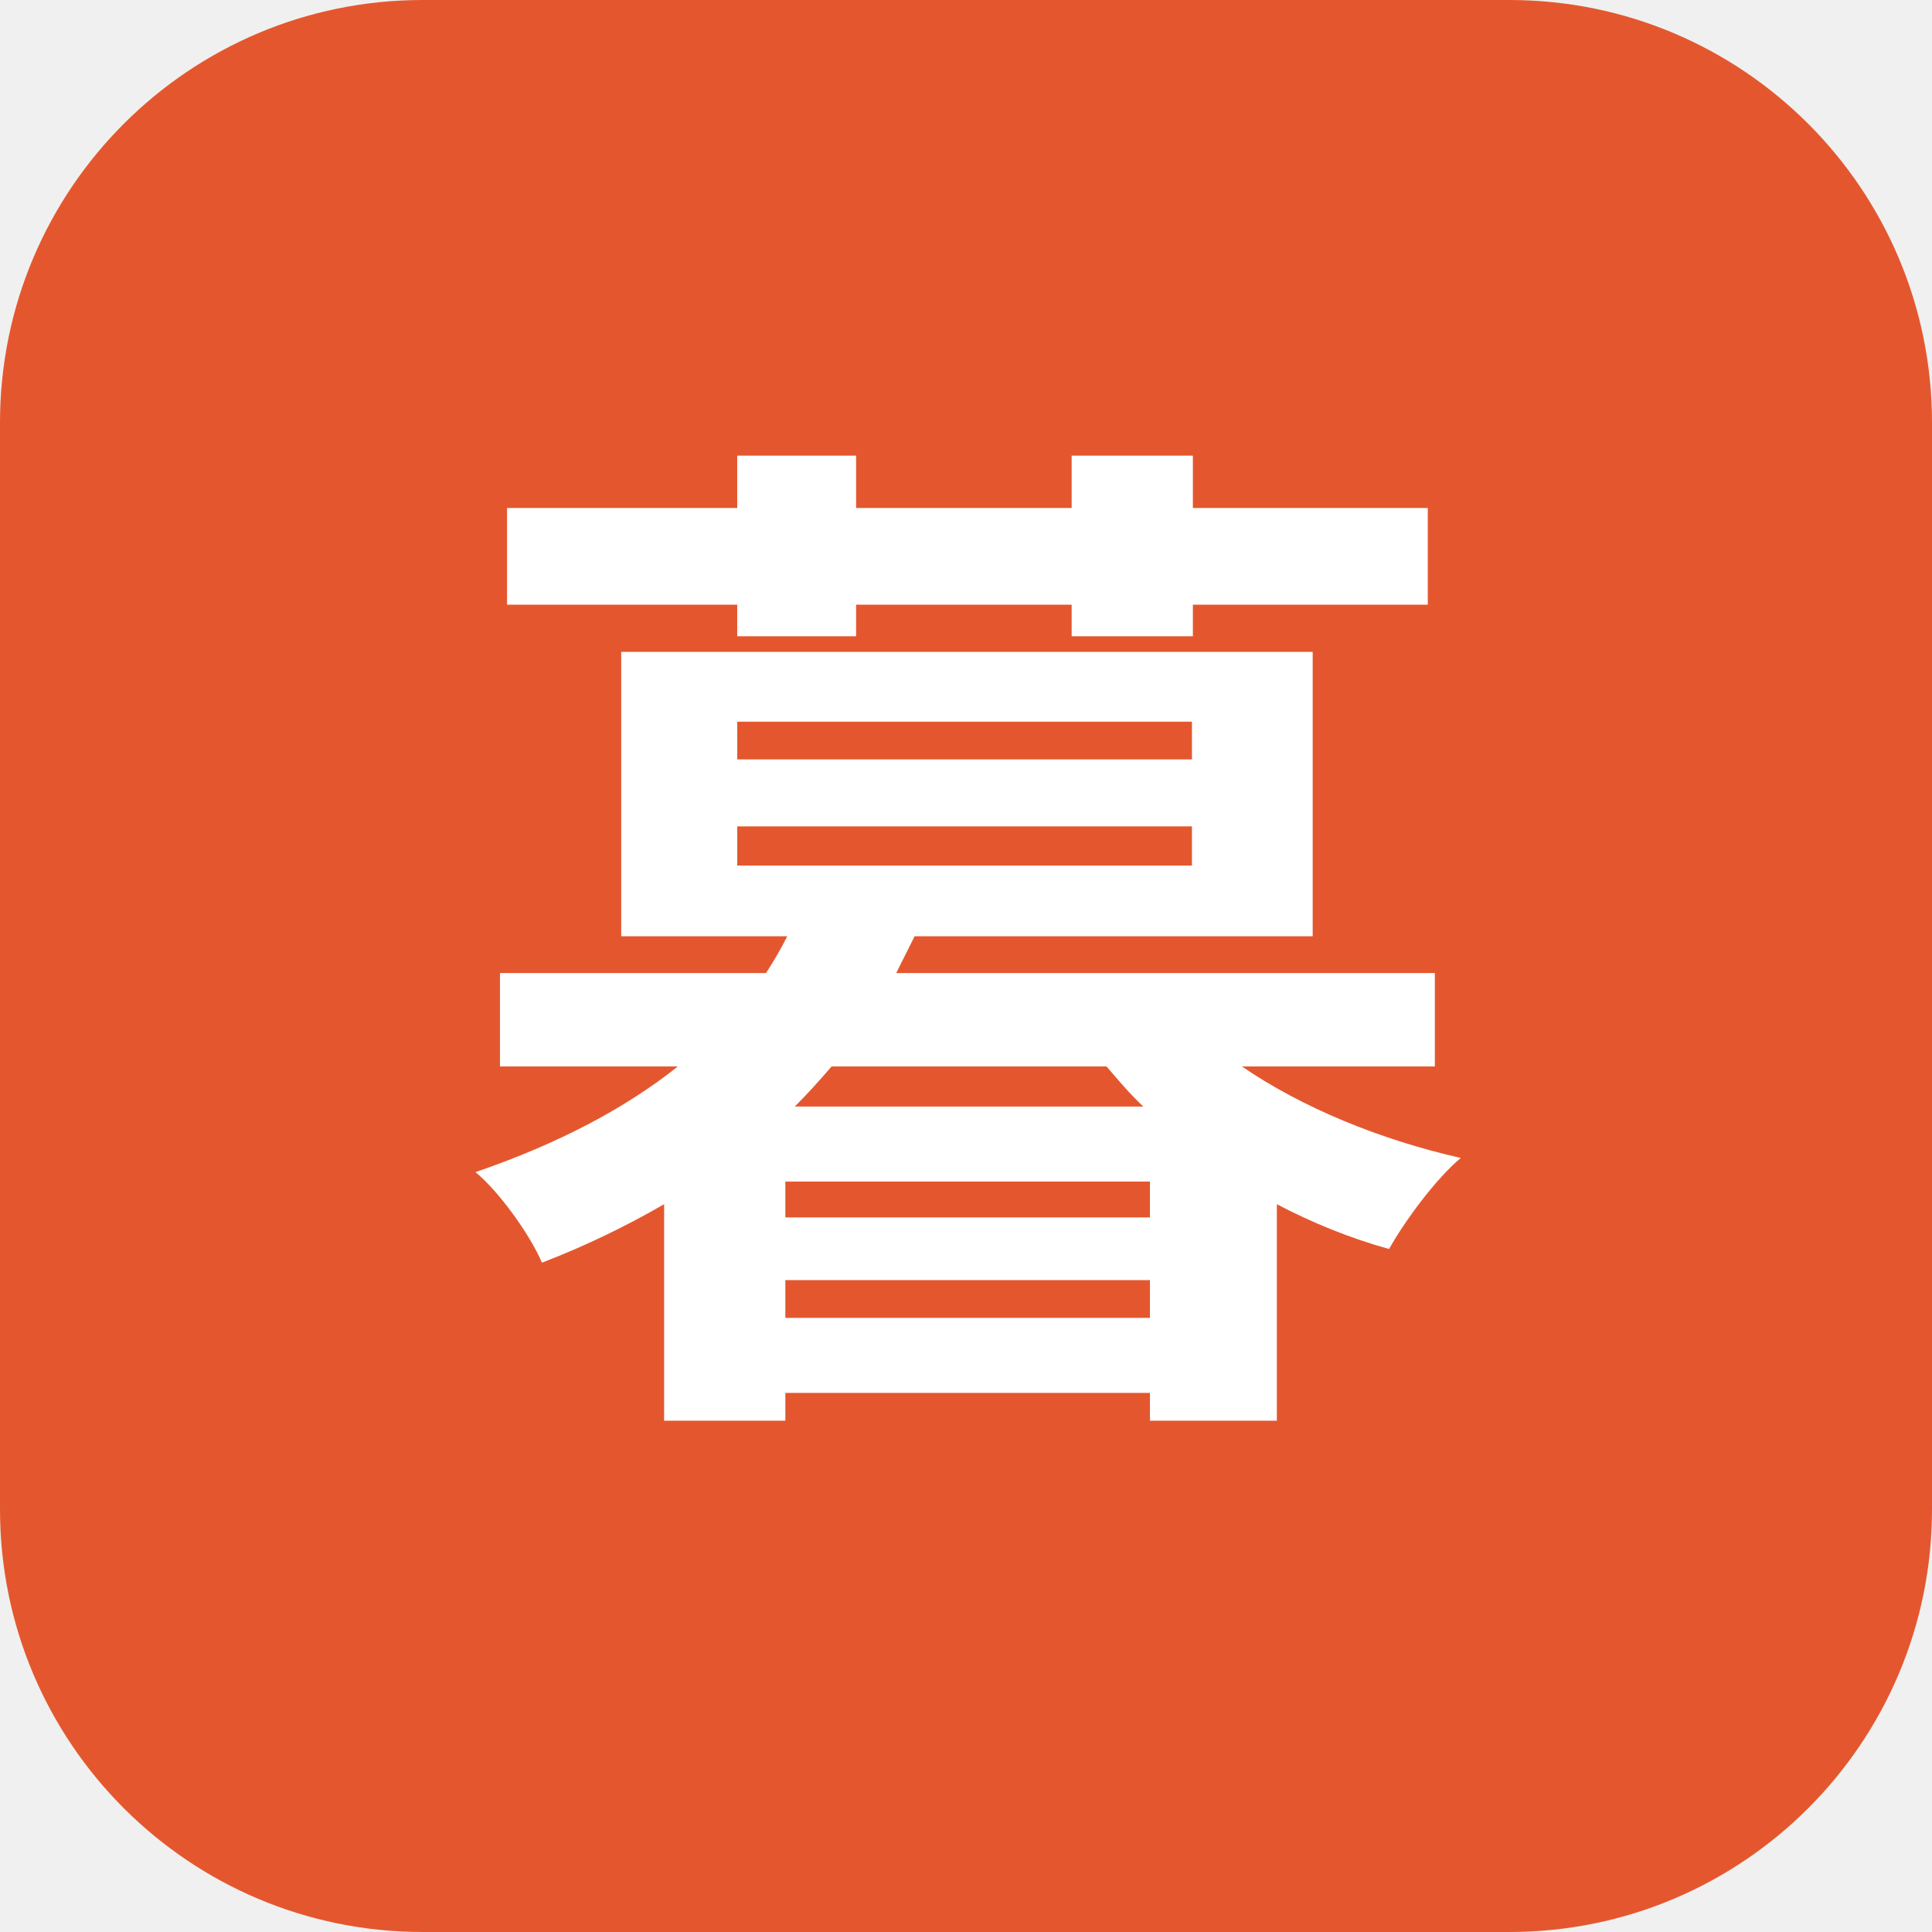
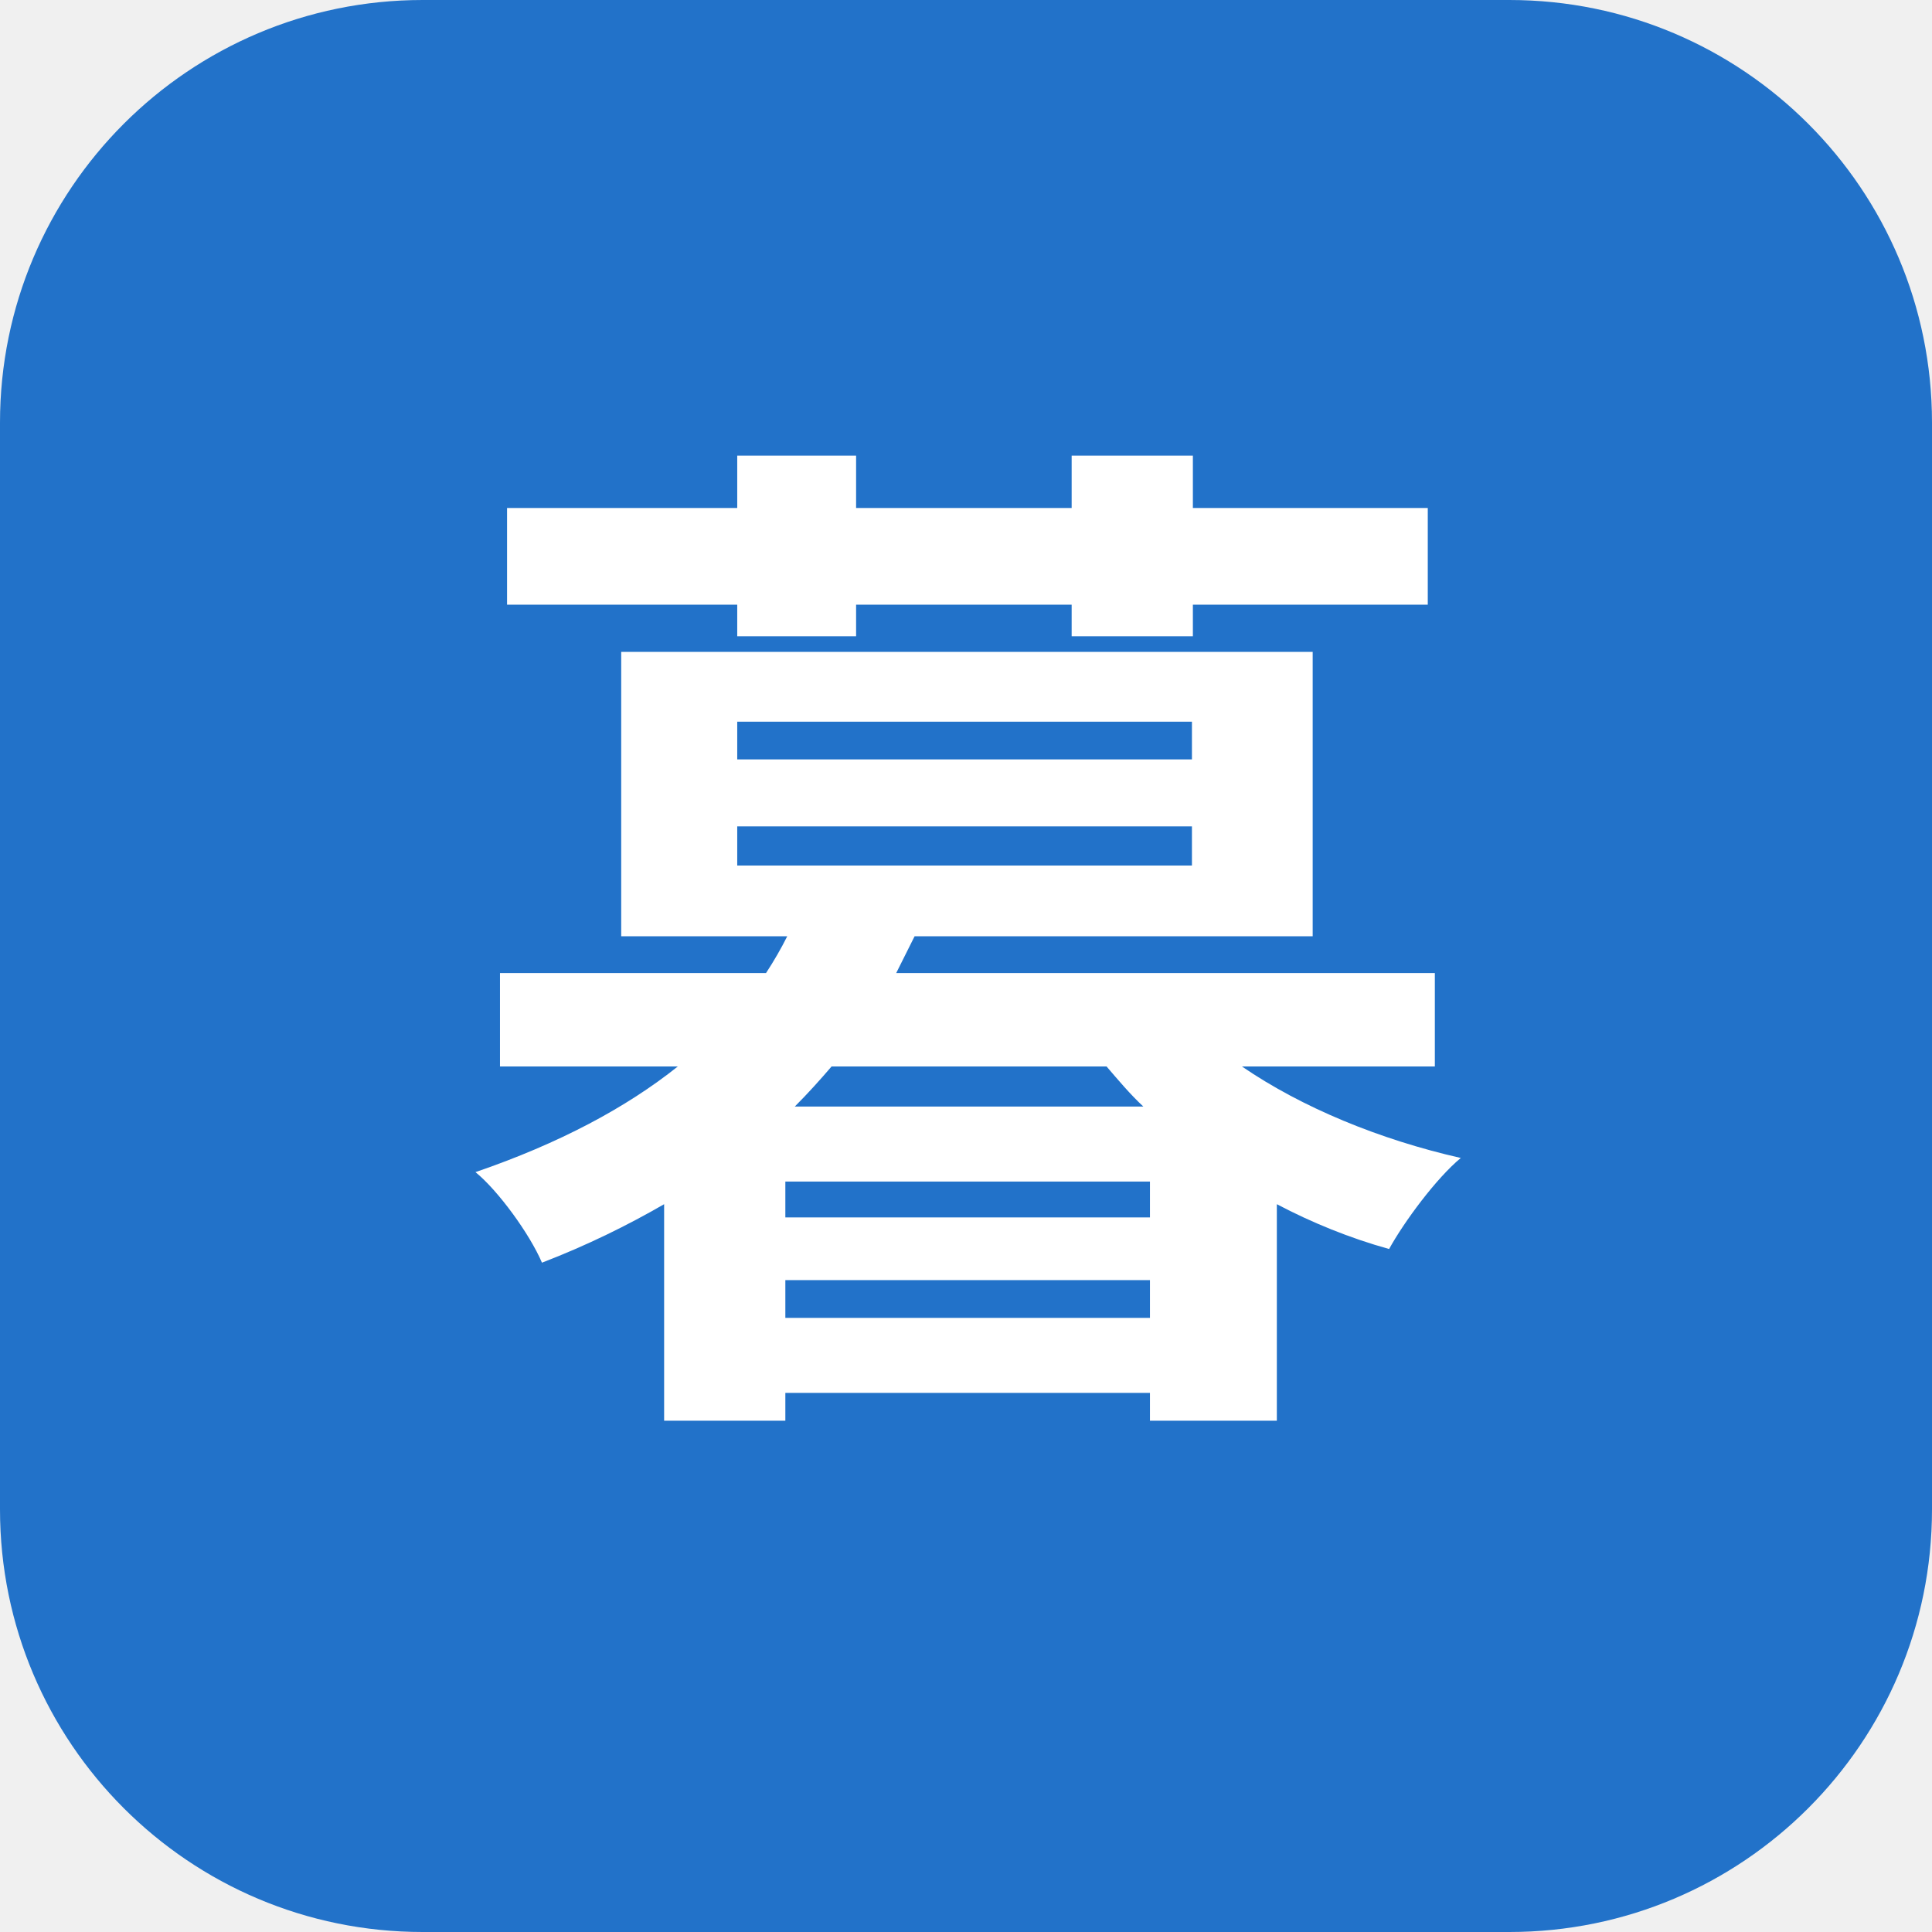
<svg xmlns="http://www.w3.org/2000/svg" viewBox="0 0 64 64">
-   <rect width="64" height="64" rx="14" fill="#e4572e" />
+   <rect width="64" height="64" rx="14" fill="#2272c9" />
  <text x="32" y="44" text-anchor="middle" font-family="sans-serif" font-size="34" font-weight="700" fill="#fff">暮</text>
</svg>
